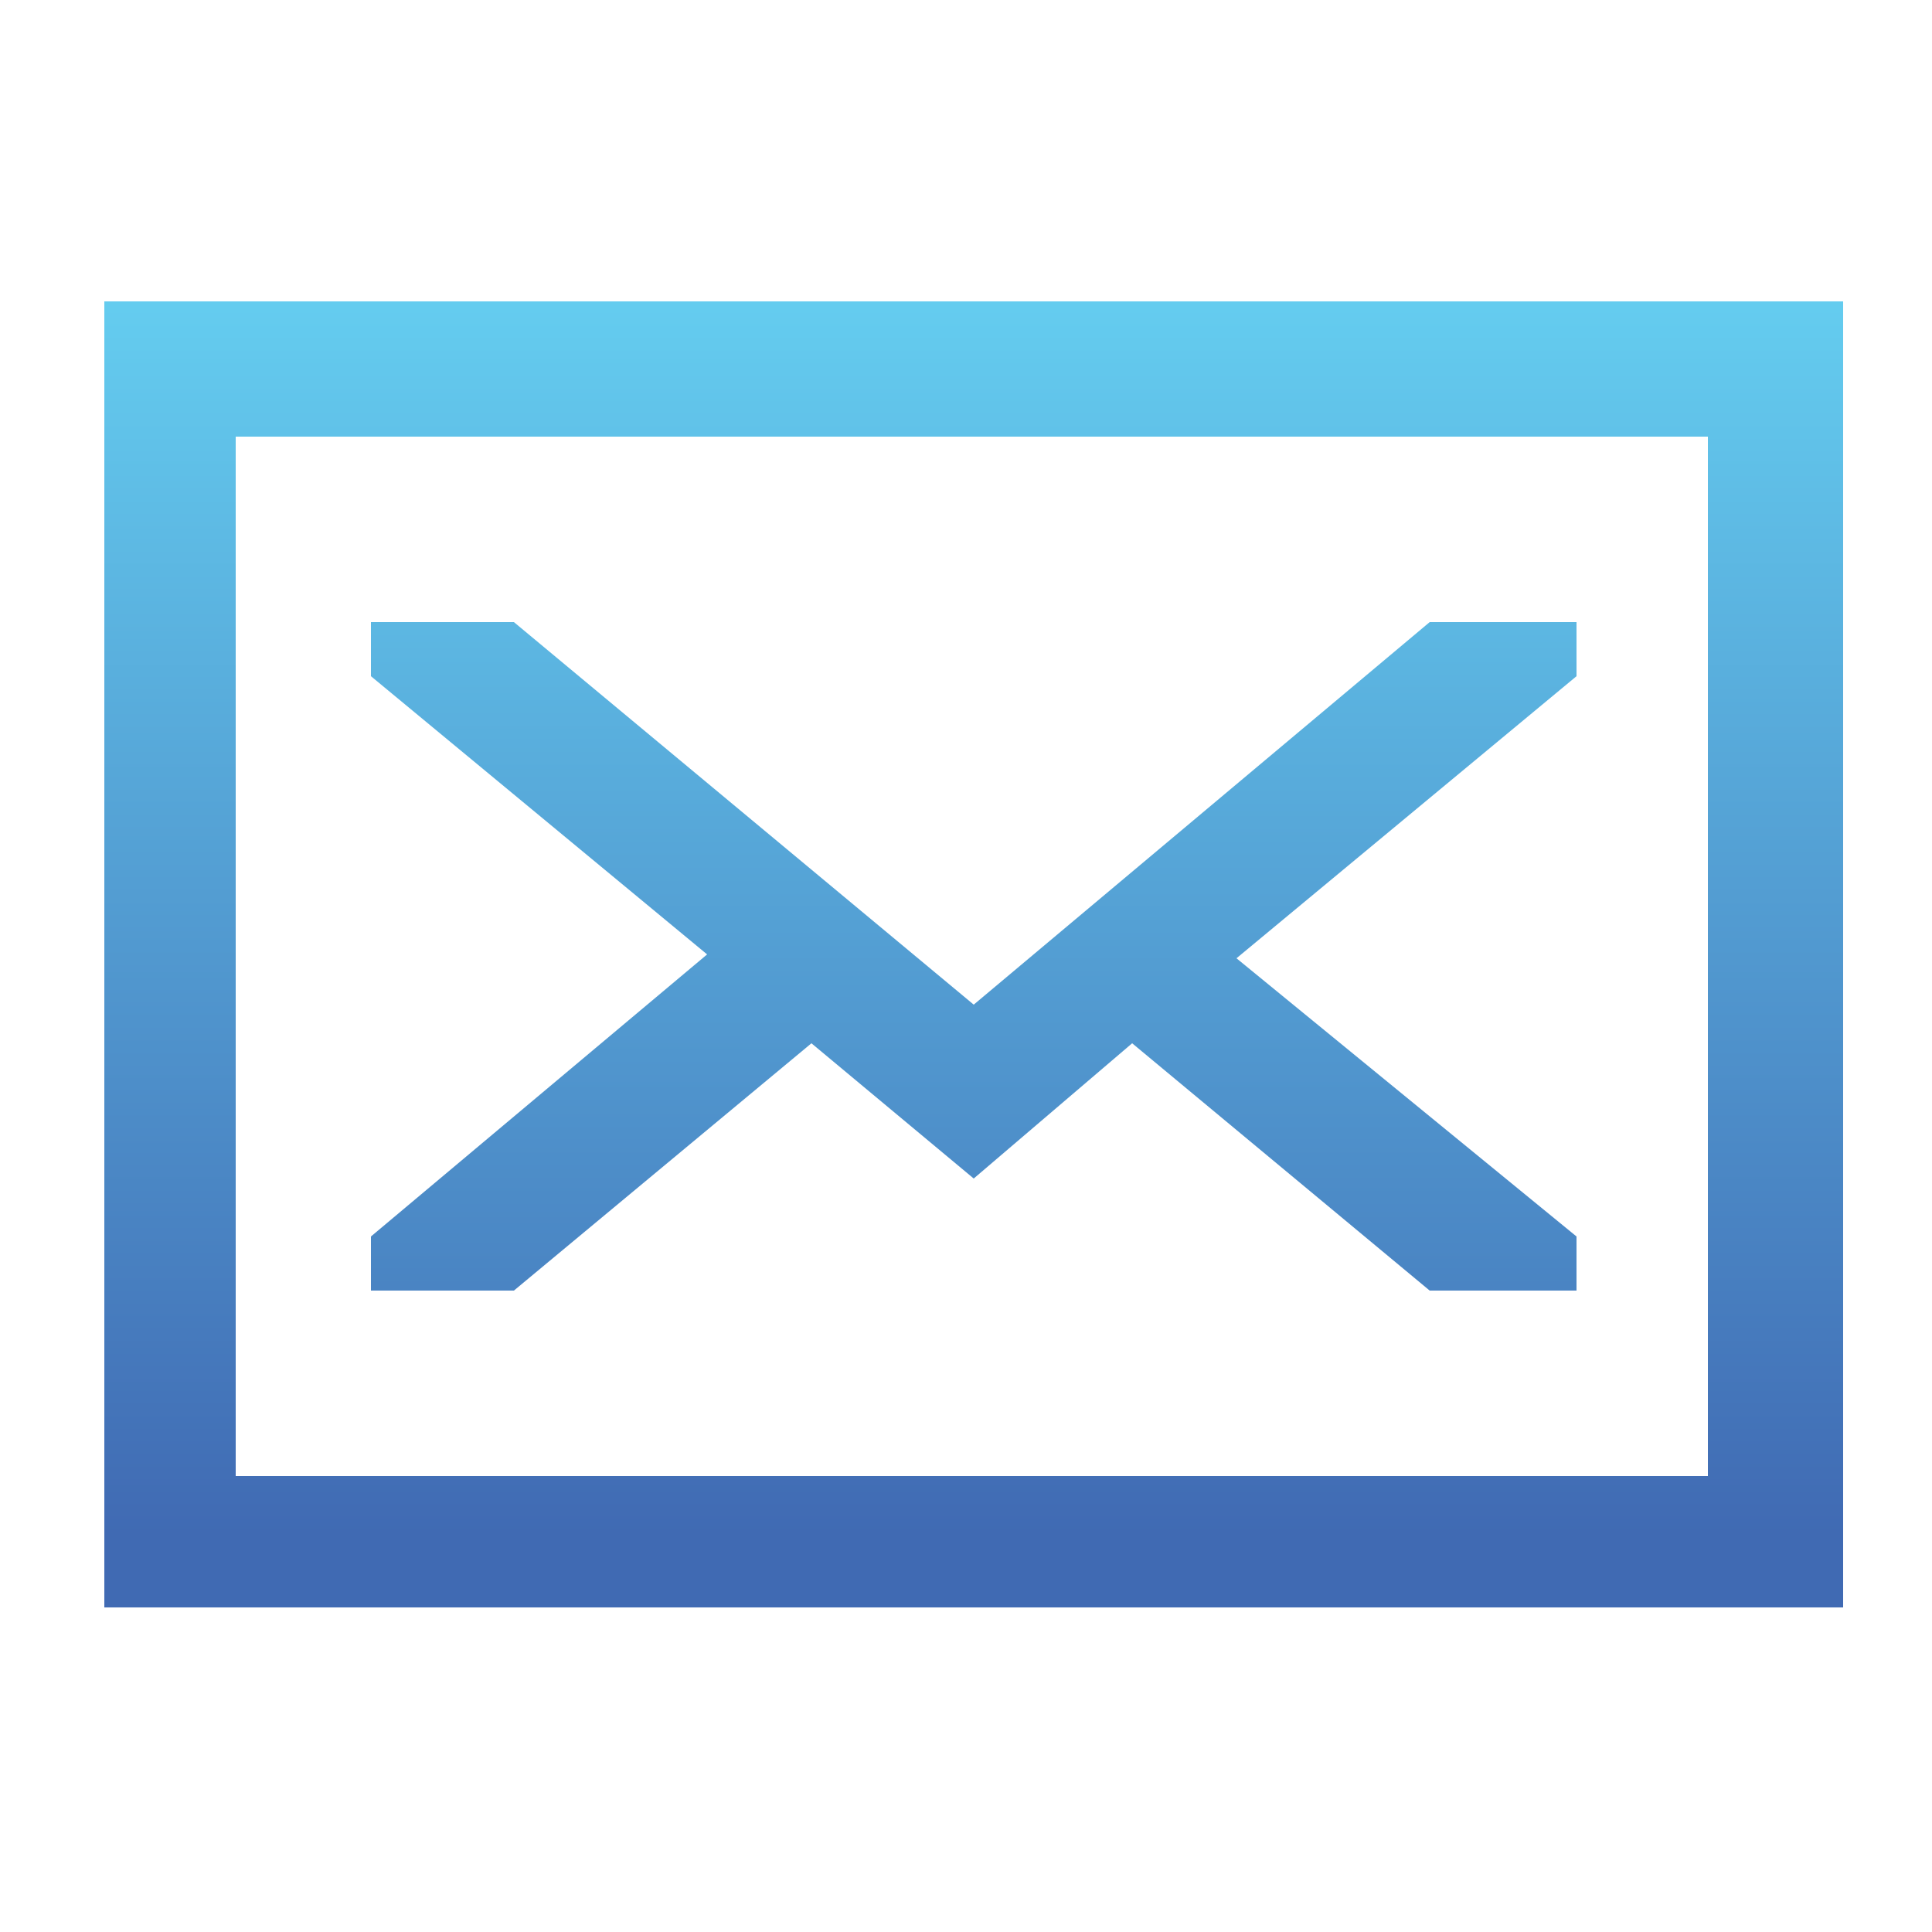
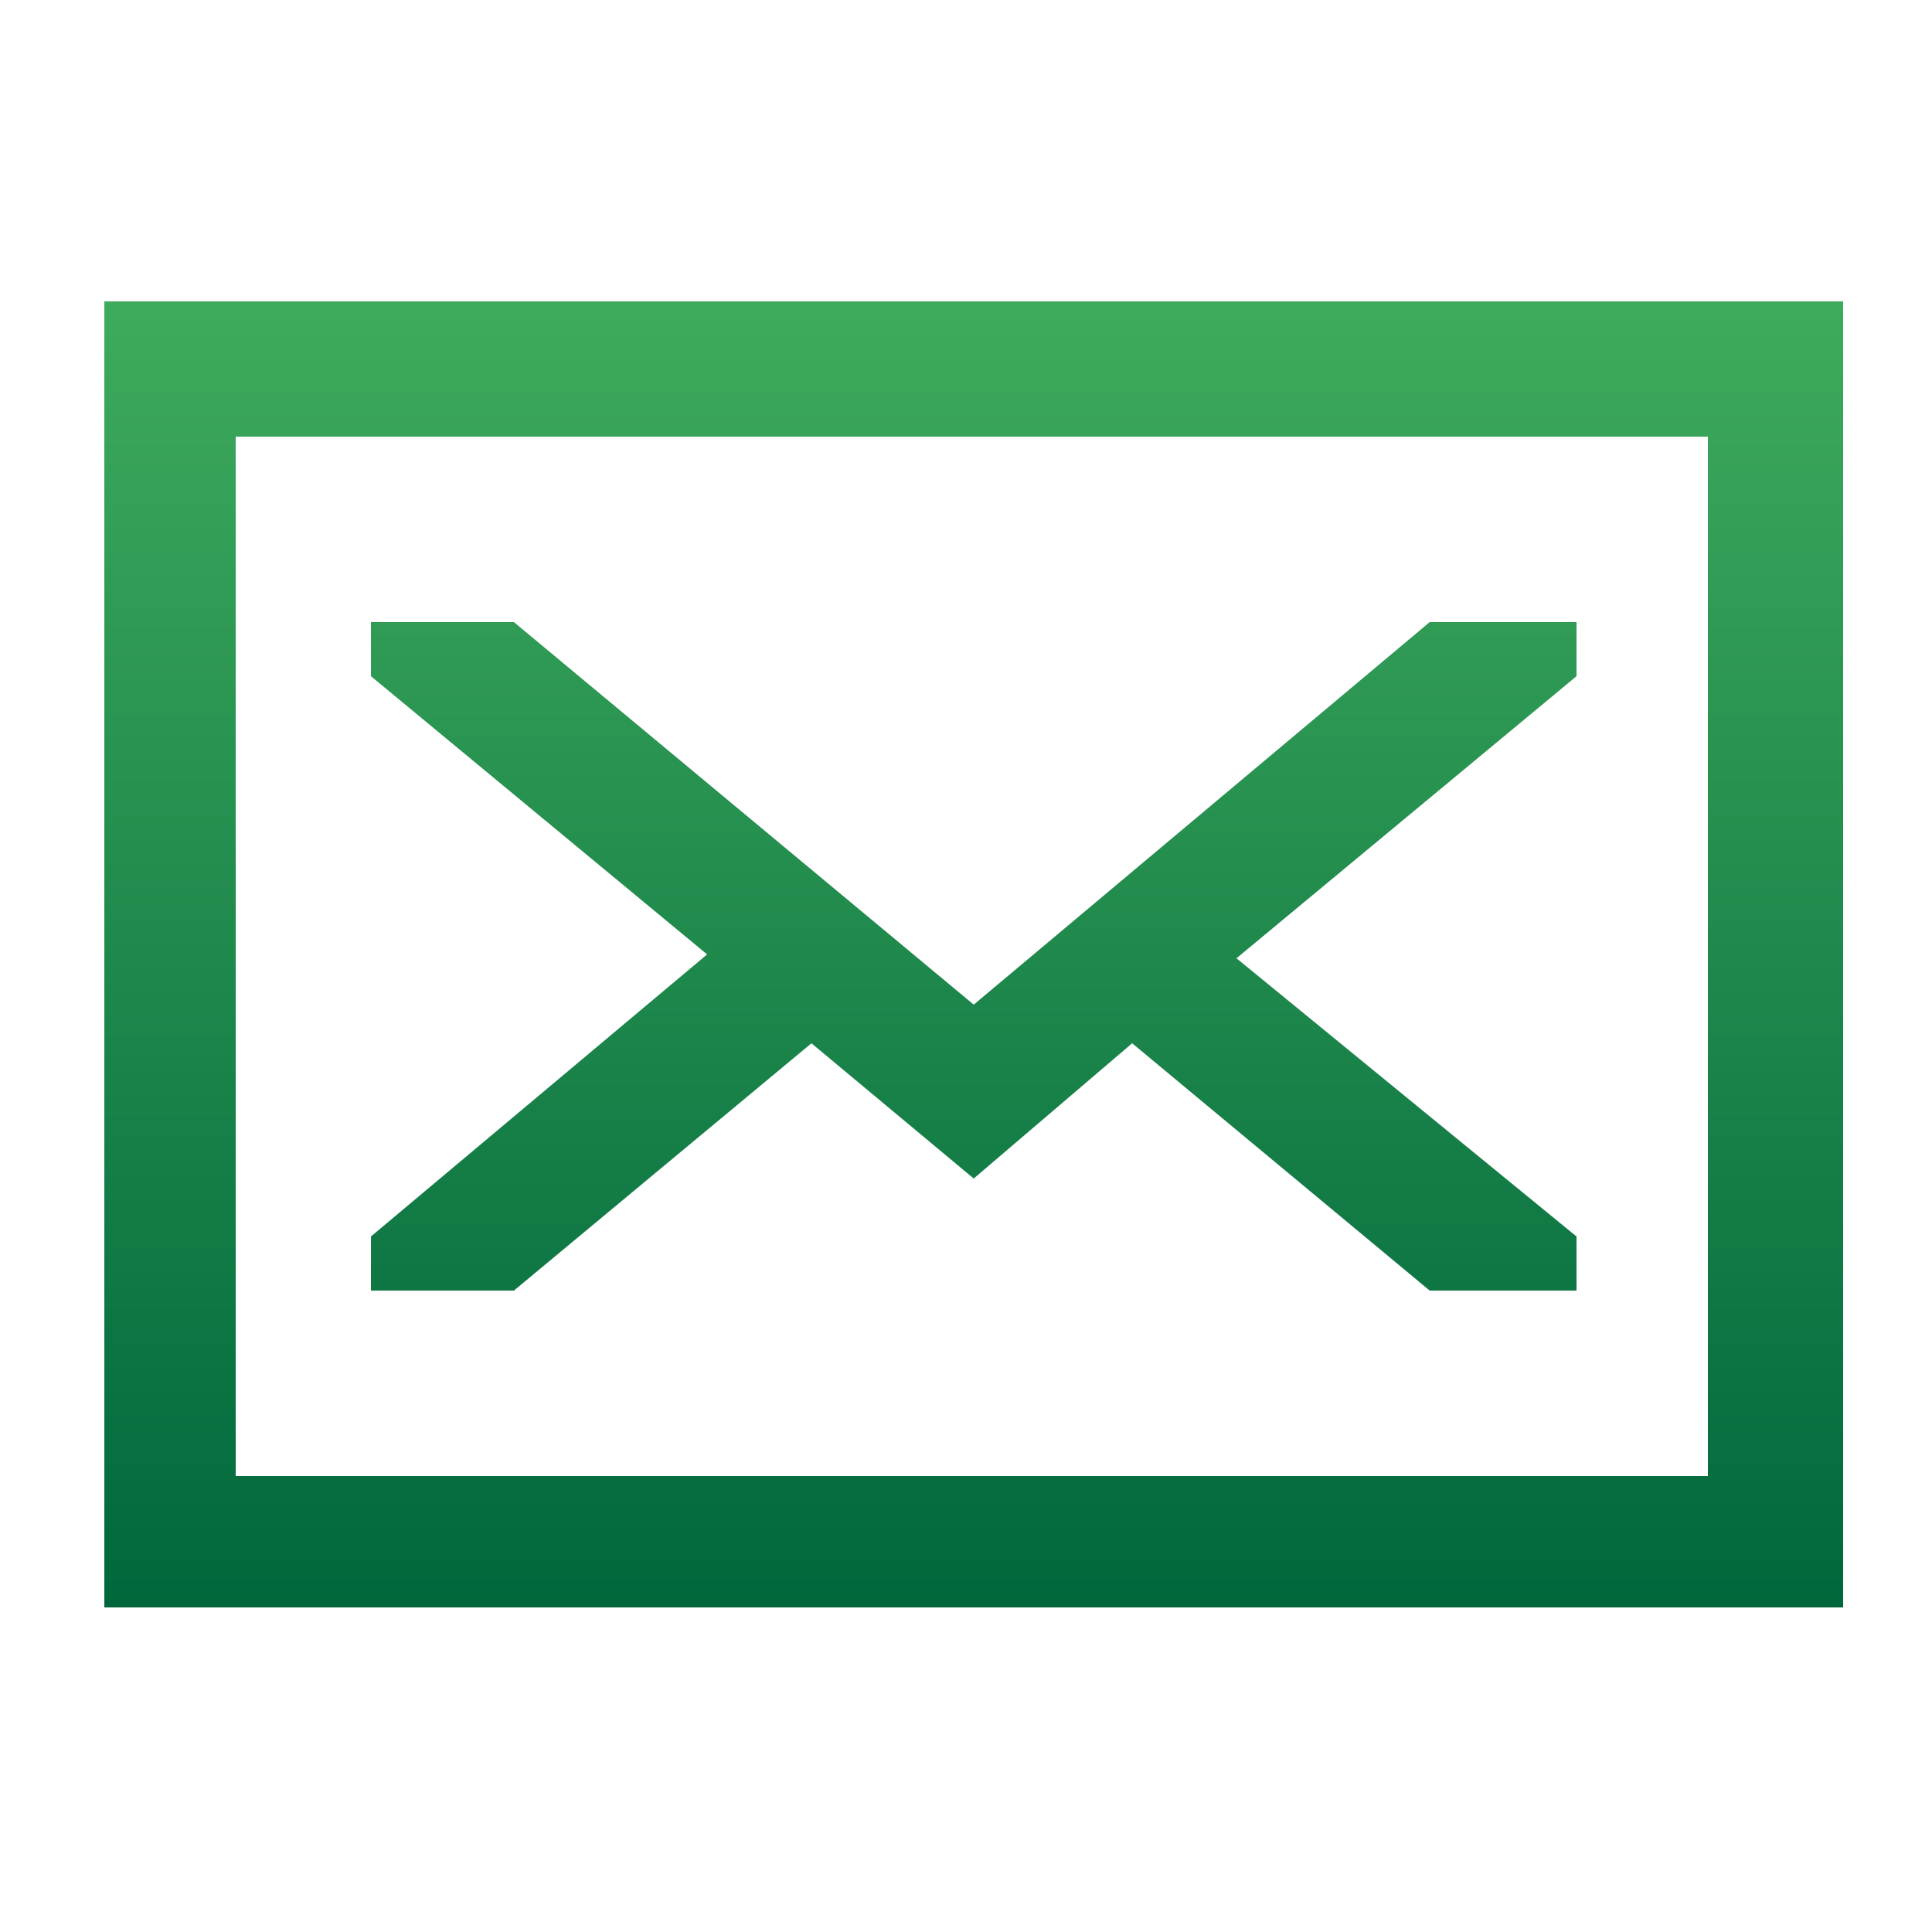
<svg xmlns="http://www.w3.org/2000/svg" version="1.1" id="Envelope" x="0px" y="0px" viewBox="0 0 50 50" enable-background="new 0 0 50 50" xml:space="preserve">
  <g id="_x3C_Envelope_x3E_">
-     <linearGradient id="_x3C_Fold_x3E__00000104664775655334709350000016299604241695587203_" gradientUnits="userSpaceOnUse" x1="25.2" y1="10.354" x2="25.2" y2="-20.74" gradientTransform="matrix(1 0 0 1 0 30)">
-       <stop offset="0" style="stop-color:#416DB5" />
-       <stop offset="0" style="stop-color:#416DB5" />
-       <stop offset="0" style="stop-color:#426FB6" />
-       <stop offset="1" style="stop-color:#64CCEF" />
+     <linearGradient id="_x3C_Fold_x3E__00000158728003136597856390000014549607501777195943_" gradientUnits="userSpaceOnUse" x1="25.2" y1="39.646" x2="25.2" y2="70.74" gradientTransform="matrix(1 0 0 -1 0 80)">
+       <stop offset="0" style="stop-color:#00673C" />
+       <stop offset="1" style="stop-color:#3EAA5C" />
    </linearGradient>
-     <polygon id="_x3C_Fold_x3E_" fill="url(#_x3C_Fold_x3E__00000104664775655334709350000016299604241695587203_)" points="21,27    25.2,30.5 29.3,27 37,33.4 40.8,33.4 40.8,32 32,24.8 40.8,17.5 40.8,16.1 37,16.1 25.2,26 13.3,16.1 9.6,16.1 9.6,17.5 18.3,24.7    9.6,32 9.6,33.4 13.3,33.4  " />
-     <linearGradient id="_x3C_Border_x3E__00000062159021476922847690000018103618711470487437_" gradientUnits="userSpaceOnUse" x1="25.2" y1="11.659" x2="25.2" y2="-22.058" gradientTransform="matrix(1 0 0 1 0 30)">
-       <stop offset="5.695193e-02" style="stop-color:#406AB3" />
-       <stop offset="1" style="stop-color:#64CCEF" />
+     <polygon id="_x3C_Fold_x3E_" fill="url(#_x3C_Fold_x3E__00000158728003136597856390000014549607501777195943_)" points="21,27    25.2,30.5 29.3,27 37,33.4 40.8,33.4 40.8,32 32,24.8 40.8,17.5 40.8,16.1 37,16.1 25.2,26 13.3,16.1 9.6,16.1 9.6,17.5 18.3,24.7    9.6,32 9.6,33.4 13.3,33.4  " />
+     <linearGradient id="_x3C_Border_x3E__00000046298218688341548240000011234517008864818606_" gradientUnits="userSpaceOnUse" x1="25.2" y1="38.341" x2="25.2" y2="72.058" gradientTransform="matrix(1 0 0 -1 0 80)">
+       <stop offset="0" style="stop-color:#00673C" />
+       <stop offset="1" style="stop-color:#3EAA5C" />
    </linearGradient>
-     <path id="_x3C_Border_x3E_" fill="url(#_x3C_Border_x3E__00000062159021476922847690000018103618711470487437_)" d="M2.7,7.8v33.8   h45V7.8H2.7z M44.2,38.2H6.1V11.3h38.1C44.2,11.3,44.2,38.2,44.2,38.2z" />
+     <path id="_x3C_Border_x3E_" fill="url(#_x3C_Border_x3E__00000046298218688341548240000011234517008864818606_)" d="M2.7,7.8v33.8   h45V7.8H2.7z M44.2,38.2H6.1V11.3h38.1C44.2,11.3,44.2,38.2,44.2,38.2z" />
  </g>
</svg>
